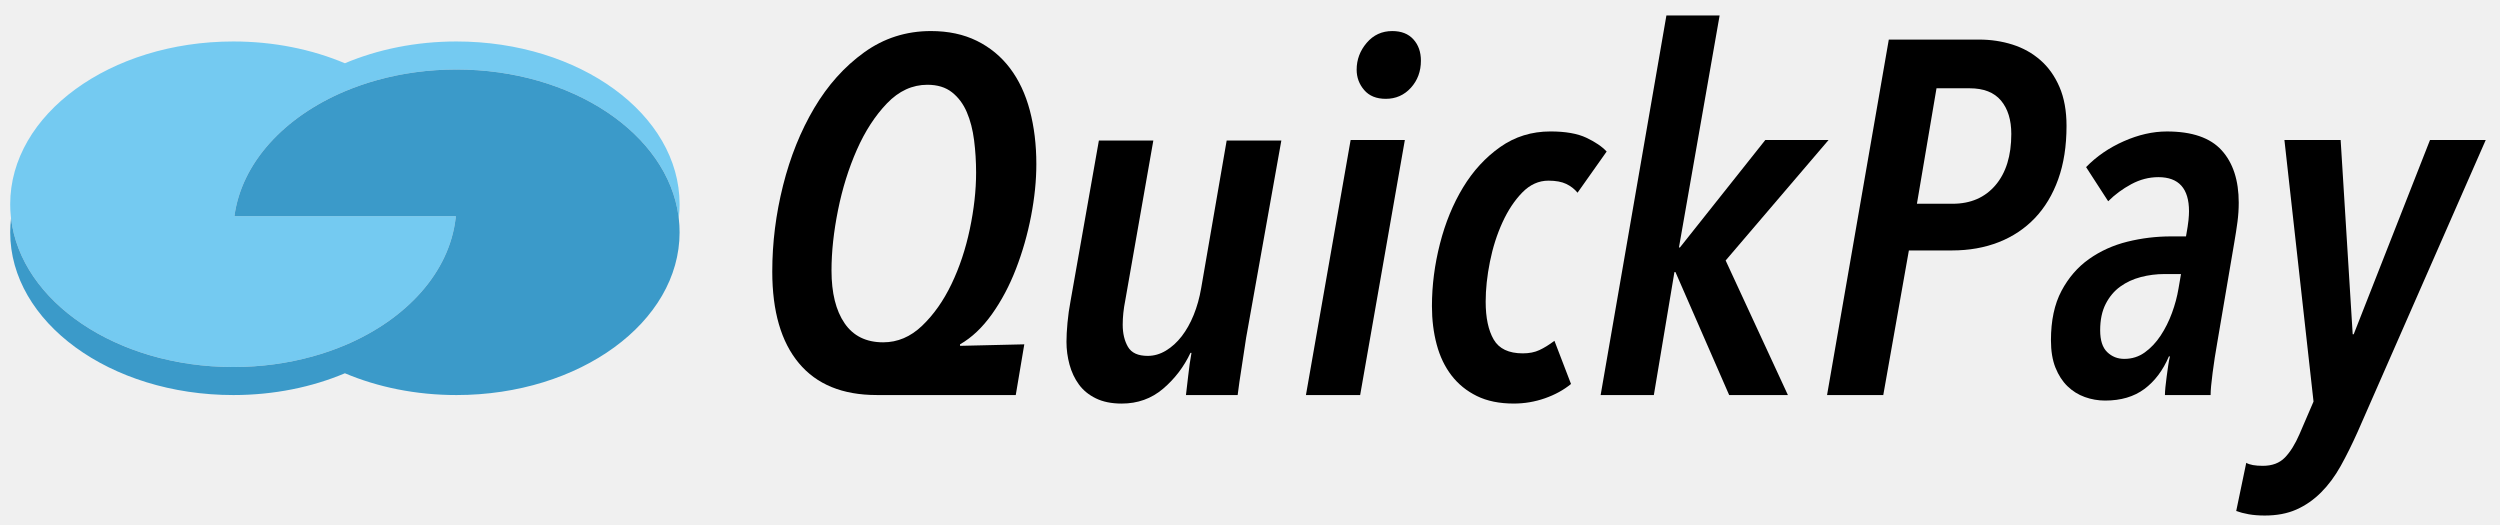
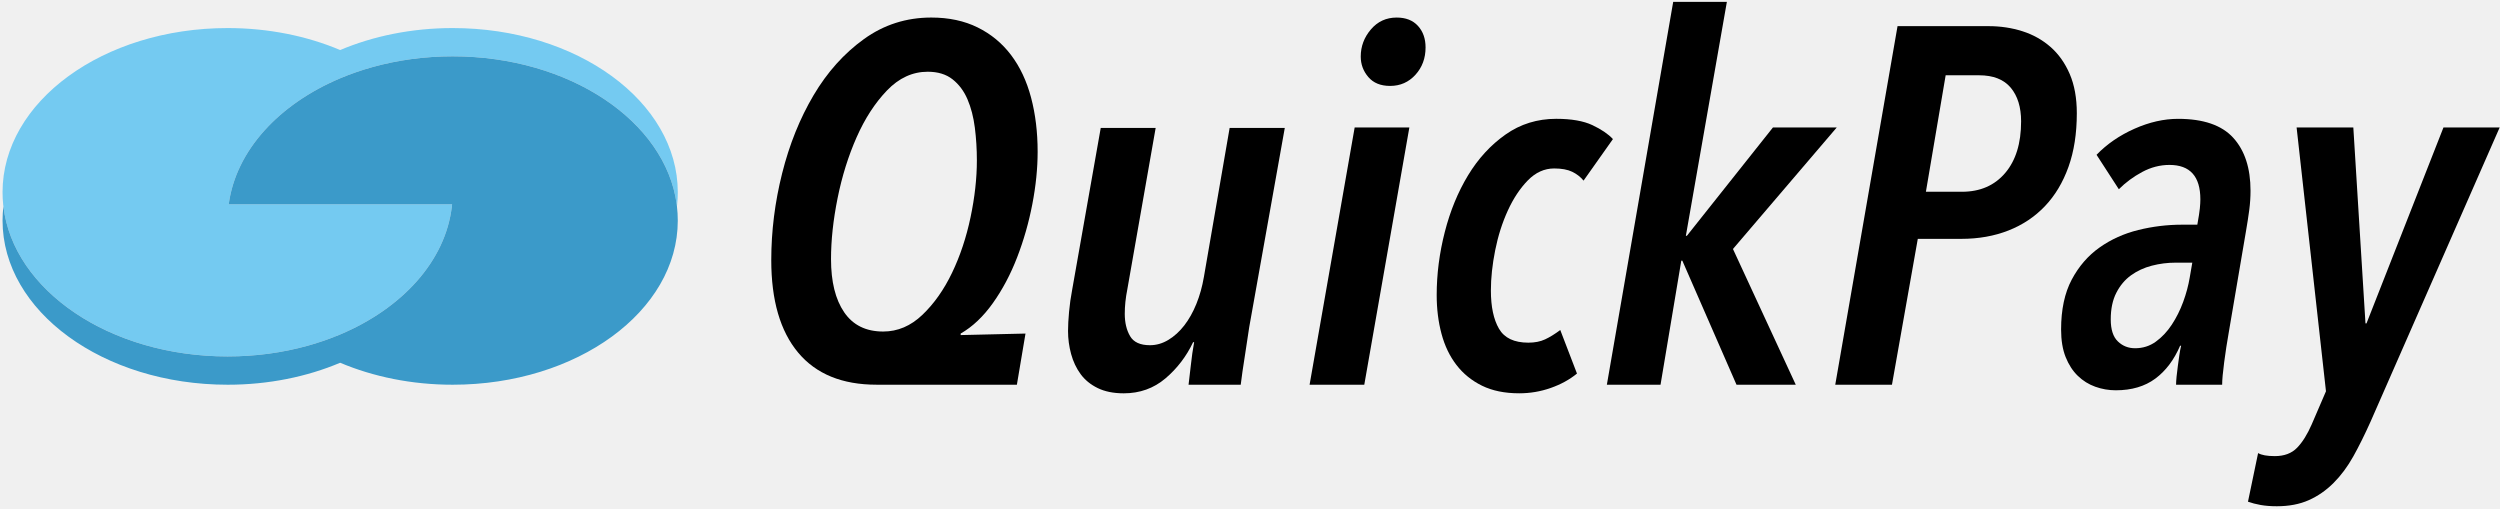
- <svg xmlns="http://www.w3.org/2000/svg" version="1.1" id="Layer_1" x="0px" y="0px" width="746.939px" height="156.803px" viewBox="0 23.802 746.939 156.803" enable-background="new 0 23.802 746.939 156.803" xml:space="preserve">
-   <g>
-     <path fill="#74CAF1" d="M136.379,36.193c-12.143,0-23.527,2.37-33.333,6.508c-9.806-4.138-21.19-6.508-33.333-6.508   c-36.819,0-66.667,21.772-66.667,48.631c0,1.205,0.062,2.396,0.181,3.58c0.02,0.203,0.044,0.404,0.067,0.606   c2.911,24.898,31.533,44.445,66.419,44.445c8.31,0,16.263-1.113,23.6-3.141c3.384-0.935,6.638-2.062,9.733-3.367   c18.364-7.75,31.188-21.707,33.085-37.938c0.023-0.202,0.048-0.403,0.068-0.606h-0.143h-33.011H70.036   c2.144-15.973,14.876-29.676,33.011-37.33c3.096-1.305,6.35-2.434,9.733-3.368c7.337-2.025,15.29-3.139,23.6-3.139   c34.602,0,63.043,19.229,66.345,43.837c0.026,0.201,0.05,0.404,0.074,0.606c0.022-0.202,0.048-0.403,0.068-0.606   c0.117-1.185,0.18-2.375,0.18-3.58C203.046,57.967,173.199,36.193,136.379,36.193z" />
-     <path fill="#3B9AC9" d="M202.798,89.012c-0.024-0.203-0.048-0.406-0.074-0.607c-3.302-24.607-31.743-43.837-66.345-43.837   c-8.31,0-16.263,1.112-23.6,3.139c-3.384,0.936-6.638,2.063-9.733,3.368c-18.135,7.654-30.867,21.357-33.011,37.33h33.011h33.011   h0.143c-0.021,0.203-0.045,0.404-0.068,0.607c-1.897,16.229-14.721,30.188-33.085,37.938c-3.096,1.305-6.35,2.434-9.733,3.367   c-7.337,2.026-15.29,3.141-23.6,3.141c-34.886,0-63.508-19.547-66.419-44.444c-0.161,1.381-0.248,2.774-0.248,4.188   c0,26.857,29.848,48.631,66.667,48.631c12.143,0,23.527-2.369,33.333-6.508c9.806,4.139,21.19,6.508,33.333,6.508   c36.819,0,66.667-21.772,66.667-48.631C203.046,91.787,202.958,90.393,202.798,89.012z" />
+ <svg xmlns="http://www.w3.org/2000/svg" width="418px" height="85px" viewBox="0 0 418 85" version="1.1">
+   <g id="Page-1" stroke="none" stroke-width="1" fill="none" fill-rule="evenodd">
+     <g id="Group" transform="translate(0.425698, 0.309323)" fill-rule="nonzero">
+       <path d="M75.266,4.382 C68.412,4.382 61.985,5.72 56.45,8.056 C50.914,5.72 44.488,4.382 37.633,4.382 C16.849,4.382 1.42108547e-14,16.672 1.42108547e-14,31.834 C1.42108547e-14,32.515 0.035,33.187 0.102,33.855 C0.113,33.97 0.127,34.083 0.14,34.197 C1.783,48.252 17.94,59.286 37.633,59.286 C42.324,59.286 46.814,58.658 50.956,57.513 C52.866,56.986 54.703,56.349 56.45,55.613 C66.816,51.238 74.055,43.359 75.126,34.197 C75.139,34.083 75.153,33.969 75.165,33.855 L75.084,33.855 L56.449,33.855 L37.816,33.855 C39.026,24.838 46.213,17.103 56.45,12.782 C58.198,12.045 60.035,11.408 61.945,10.881 C66.086,9.738 70.576,9.109 75.267,9.109 C94.8,9.109 110.854,19.963 112.718,33.855 C112.733,33.968 112.747,34.083 112.76,34.197 C112.773,34.083 112.787,33.969 112.799,33.855 C112.865,33.186 112.9,32.514 112.9,31.834 C112.9,16.674 96.051,4.382 75.266,4.382 Z" id="Path" fill="#74CAF1" />
+       <path d="M112.76,34.198 C112.746,34.084 112.733,33.969 112.718,33.856 C110.854,19.965 94.799,9.11 75.266,9.11 C70.575,9.11 66.086,9.738 61.944,10.882 C60.034,11.41 58.197,12.046 56.45,12.783 C46.213,17.104 39.025,24.839 37.815,33.856 L56.45,33.856 L75.084,33.856 L75.165,33.856 C75.153,33.97 75.14,34.084 75.127,34.198 C74.056,43.36 66.817,51.24 56.45,55.614 C54.703,56.351 52.866,56.988 50.956,57.515 C46.814,58.659 42.325,59.288 37.634,59.288 C17.941,59.288 1.784,48.254 0.141,34.2 C0.05,34.979 0.001,35.765 0.001,36.564 C0.001,51.724 16.85,64.016 37.634,64.016 C44.489,64.016 50.915,62.679 56.45,60.342 C61.986,62.679 68.412,64.016 75.267,64.016 C96.051,64.016 112.9,51.726 112.9,36.564 C112.9,35.765 112.85,34.978 112.76,34.198 Z" id="Path" fill="#3B9AC9" />
+       <path d="M173.068,25.064 C173.068,27.83 172.773,30.752 172.18,33.828 C171.587,36.905 170.74,39.869 169.64,42.718 C168.539,45.57 167.184,48.125 165.575,50.381 C163.966,52.639 162.174,54.333 160.198,55.462 L160.198,55.715 L171.037,55.462 L169.597,64.014 L146.142,64.014 C140.385,64.014 136.009,62.222 133.018,58.637 C130.025,55.052 128.53,49.902 128.53,43.184 C128.53,38.329 129.136,33.488 130.351,28.662 C131.564,23.835 133.314,19.489 135.6,15.622 C137.887,11.756 140.694,8.623 144.026,6.223 C147.355,3.824 151.109,2.624 155.287,2.624 C158.222,2.624 160.804,3.175 163.035,4.276 C165.264,5.376 167.128,6.916 168.623,8.891 C170.118,10.867 171.234,13.238 171.968,16.004 C172.7,18.77 173.068,21.79 173.068,25.064 Z M162.907,26.503 C162.907,24.64 162.794,22.82 162.569,21.041 C162.343,19.264 161.934,17.683 161.341,16.3 C160.748,14.917 159.915,13.801 158.843,12.955 C157.77,12.108 156.387,11.685 154.693,11.685 C152.153,11.685 149.881,12.731 147.877,14.818 C145.873,16.907 144.179,19.517 142.797,22.65 C141.413,25.783 140.355,29.17 139.621,32.811 C138.887,36.451 138.521,39.854 138.521,43.014 C138.521,46.796 139.254,49.76 140.722,51.904 C142.19,54.052 144.363,55.123 147.242,55.123 C149.669,55.123 151.857,54.192 153.804,52.328 C155.752,50.466 157.403,48.125 158.758,45.301 C160.113,42.479 161.142,39.387 161.848,36.028 C162.555,32.671 162.907,29.496 162.907,26.503 Z" id="Shape" fill="#000000" />
+       <path d="M208.631,53.345 C208.518,53.91 208.39,54.687 208.25,55.674 C208.109,56.662 207.953,57.685 207.784,58.745 C207.615,59.806 207.459,60.825 207.318,61.798 C207.177,62.773 207.078,63.512 207.023,64.014 L198.301,64.014 C198.414,63.167 198.541,62.081 198.683,60.754 C198.823,59.428 199.007,58.143 199.234,56.901 L199.064,56.901 C197.942,59.272 196.4,61.29 194.44,62.956 C192.479,64.62 190.154,65.454 187.464,65.454 C185.755,65.454 184.302,65.16 183.106,64.574 C181.91,63.988 180.954,63.206 180.243,62.229 C179.532,61.251 179.004,60.133 178.662,58.875 C178.321,57.617 178.15,56.339 178.15,55.04 C178.15,54.137 178.208,53.064 178.321,51.822 C178.435,50.581 178.606,49.365 178.833,48.181 L183.617,21.085 L192.8,21.085 L188.058,48.096 C187.775,49.508 187.635,50.862 187.635,52.161 C187.635,53.63 187.93,54.87 188.52,55.887 C189.11,56.903 190.22,57.41 191.85,57.41 C192.918,57.41 193.943,57.115 194.926,56.522 C195.909,55.928 196.795,55.124 197.582,54.109 C198.368,53.093 199.043,51.894 199.605,50.51 C200.167,49.128 200.589,47.618 200.869,45.98 L205.169,21.086 L214.39,21.086 L208.631,53.345 Z" id="Path" fill="#000000" />
+       <path d="M227.683,64.014 L218.538,64.014 L226.075,20.999 L235.22,20.999 L227.683,64.014 Z M237.929,7.621 C237.929,9.428 237.364,10.951 236.236,12.193 C235.106,13.436 233.696,14.056 232.002,14.056 C230.421,14.056 229.207,13.563 228.36,12.574 C227.514,11.587 227.09,10.445 227.09,9.145 C227.09,7.451 227.654,5.942 228.784,4.615 C229.913,3.289 231.352,2.625 233.102,2.625 C234.625,2.625 235.812,3.091 236.659,4.023 C237.506,4.953 237.929,6.154 237.929,7.621 Z" id="Shape" fill="#000000" />
+       <path d="M264.346,29.89 C263.838,29.269 263.203,28.776 262.441,28.408 C261.679,28.042 260.676,27.857 259.436,27.857 C257.798,27.857 256.33,28.521 255.032,29.847 C253.733,31.174 252.619,32.852 251.687,34.885 C250.756,36.918 250.05,39.133 249.57,41.531 C249.089,43.932 248.851,46.176 248.851,48.264 C248.851,50.974 249.302,53.105 250.205,54.656 C251.108,56.209 252.745,56.984 255.117,56.984 C256.187,56.984 257.12,56.803 257.91,56.434 C258.7,56.068 259.547,55.546 260.45,54.868 L263.245,62.15 C262.002,63.166 260.535,63.97 258.841,64.562 C257.148,65.156 255.396,65.451 253.591,65.451 C251.162,65.451 249.088,65.027 247.368,64.181 C245.645,63.334 244.221,62.178 243.092,60.711 C241.961,59.242 241.13,57.506 240.594,55.501 C240.056,53.499 239.789,51.339 239.789,49.024 C239.789,45.525 240.24,42.011 241.144,38.482 C242.046,34.954 243.345,31.791 245.039,28.998 C246.732,26.204 248.819,23.932 251.305,22.182 C253.787,20.433 256.61,19.557 259.773,19.557 C262.313,19.557 264.33,19.91 265.827,20.615 C267.321,21.322 268.465,22.097 269.256,22.944 L264.346,29.89 Z" id="Path" fill="#000000" />
+       <polygon id="Path" fill="#000000" points="289.325 41.321 299.825 64.014 289.917 64.014 280.858 43.269 280.688 43.269 277.216 64.014 268.242 64.014 279.333 1.42108547e-14 288.308 1.42108547e-14 281.45 39.12 281.62 39.12 296.014 20.999 306.683 20.999" />
+       <path d="M346.818,18.628 C346.818,22.015 346.352,25.008 345.42,27.603 C344.489,30.201 343.177,32.388 341.483,34.166 C339.79,35.943 337.757,37.298 335.385,38.23 C333.016,39.161 330.39,39.627 327.512,39.627 L320.23,39.627 L315.911,64.014 L306.428,64.014 L316.843,4.063 L332.084,4.063 C334.06,4.063 335.937,4.347 337.715,4.91 C339.493,5.475 341.06,6.35 342.415,7.535 C343.77,8.72 344.842,10.231 345.632,12.065 C346.423,13.901 346.818,16.088 346.818,18.628 Z M337.503,19.983 C337.503,17.612 336.925,15.737 335.768,14.352 C334.61,12.97 332.846,12.278 330.476,12.278 L324.888,12.278 L321.585,31.753 L327.597,31.753 C330.645,31.753 333.058,30.708 334.836,28.62 C336.615,26.532 337.503,23.653 337.503,19.983 Z" id="Shape" fill="#000000" />
+       <path d="M375.862,31.583 C375.862,32.656 375.79,33.73 375.65,34.801 C375.509,35.874 375.325,37.059 375.1,38.357 L372.22,55.292 C371.937,56.874 371.684,58.525 371.458,60.246 C371.231,61.969 371.118,63.223 371.118,64.014 L363.414,64.014 C363.414,63.675 363.442,63.224 363.497,62.66 C363.554,62.097 363.626,61.503 363.709,60.882 C363.793,60.261 363.879,59.654 363.963,59.061 C364.048,58.467 364.145,57.947 364.259,57.495 L364.09,57.495 C363.073,59.866 361.689,61.701 359.94,62.999 C358.189,64.296 355.987,64.947 353.335,64.947 C352.149,64.947 351.007,64.747 349.907,64.353 C348.806,63.959 347.831,63.353 346.985,62.532 C346.138,61.714 345.461,60.669 344.952,59.399 C344.444,58.129 344.19,56.592 344.19,54.784 C344.19,51.454 344.783,48.674 345.967,46.444 C347.153,44.215 348.706,42.422 350.625,41.068 C352.543,39.713 354.703,38.739 357.103,38.145 C359.502,37.553 361.943,37.257 364.427,37.257 L366.967,37.257 C367.192,36.016 367.334,35.098 367.391,34.506 C367.448,33.912 367.475,33.419 367.475,33.024 C367.475,29.185 365.753,27.266 362.31,27.266 C360.729,27.266 359.206,27.662 357.738,28.451 C356.268,29.242 354.972,30.202 353.843,31.331 L350.117,25.573 C351.866,23.767 353.983,22.313 356.468,21.212 C358.95,20.111 361.378,19.56 363.749,19.56 C367.983,19.56 371.059,20.619 372.979,22.736 C374.9,24.853 375.862,27.802 375.862,31.583 Z M363.33,43.607 C361.976,43.607 360.648,43.777 359.35,44.115 C358.051,44.454 356.894,44.991 355.878,45.724 C354.863,46.459 354.044,47.431 353.423,48.646 C352.801,49.859 352.491,51.341 352.491,53.091 C352.491,54.785 352.886,56.012 353.679,56.773 C354.467,57.536 355.427,57.916 356.557,57.916 C357.855,57.916 359.014,57.551 360.029,56.816 C361.045,56.083 361.934,55.137 362.696,53.98 C363.459,52.823 364.094,51.553 364.602,50.17 C365.11,48.787 365.476,47.418 365.702,46.063 L366.125,43.607 L363.33,43.607 Z" id="Shape" fill="#000000" />
+       <path d="M395.929,70.195 C394.969,72.339 394.01,74.273 393.05,75.995 C392.089,77.716 390.988,79.198 389.746,80.44 C388.505,81.681 387.123,82.641 385.597,83.319 C384.073,83.997 382.295,84.336 380.263,84.336 C379.246,84.336 378.345,84.264 377.553,84.124 C376.764,83.982 376.059,83.799 375.436,83.574 L377.129,75.445 C377.695,75.784 378.625,75.953 379.924,75.953 C381.503,75.953 382.746,75.487 383.65,74.554 C384.553,73.625 385.371,72.311 386.106,70.617 L388.476,65.113 L383.566,20.998 L393.05,20.998 L395.082,53.767 L395.251,53.767 L408.123,20.998 L417.521,20.998 L395.929,70.195 Z" id="Path" fill="#000000" />
+     </g>
  </g>
-   <g>
-     <path fill="#000000" d="M309.634,72.83c0,4.901-0.523,10.076-1.574,15.525c-1.051,5.452-2.551,10.702-4.5,15.75   c-1.949,5.051-4.351,9.577-7.2,13.575c-2.851,4-6.026,7-9.525,9v0.448l19.2-0.448l-2.55,15.149h-41.55   c-10.2,0-17.951-3.174-23.25-9.524c-5.301-6.351-7.95-15.475-7.95-27.375c0-8.601,1.073-17.177,3.225-25.726   c2.149-8.55,5.25-16.249,9.3-23.1c4.05-6.849,9.023-12.398,14.925-16.65c5.898-4.249,12.548-6.375,19.949-6.375   c5.199,0,9.773,0.976,13.726,2.925c3.949,1.95,7.25,4.677,9.899,8.176c2.648,3.501,4.625,7.701,5.926,12.6   C308.982,61.68,309.634,67.031,309.634,72.83z M291.634,75.379c0-3.3-0.201-6.524-0.6-9.675c-0.4-3.149-1.125-5.948-2.175-8.399   c-1.05-2.449-2.526-4.426-4.425-5.926c-1.901-1.5-4.351-2.25-7.351-2.25c-4.5,0-8.526,1.853-12.075,5.551   c-3.551,3.7-6.551,8.324-9,13.875c-2.451,5.55-4.326,11.55-5.625,18c-1.301,6.448-1.949,12.476-1.949,18.073   c0,6.701,1.298,11.951,3.899,15.75c2.6,3.804,6.45,5.701,11.55,5.701c4.299,0,8.176-1.649,11.625-4.951   c3.45-3.299,6.375-7.446,8.775-12.448c2.4-5,4.224-10.476,5.475-16.427C291.009,86.307,291.634,80.681,291.634,75.379z" />
-     <path fill="#000000" d="M372.633,122.93c-0.201,1-0.428,2.377-0.676,4.125c-0.25,1.75-0.525,3.563-0.825,5.44   c-0.3,1.881-0.576,3.685-0.825,5.41c-0.25,1.727-0.426,3.035-0.523,3.924h-15.45c0.199-1.5,0.424-3.424,0.675-5.774   c0.249-2.349,0.574-4.625,0.977-6.825h-0.302c-1.986,4.2-4.718,7.775-8.19,10.726c-3.474,2.947-7.594,4.424-12.358,4.424   c-3.028,0-5.602-0.52-7.72-1.559c-2.119-1.037-3.812-2.422-5.072-4.154c-1.26-1.731-2.196-3.713-2.801-5.94   c-0.604-2.23-0.907-4.494-0.907-6.795c0-1.6,0.102-3.5,0.303-5.7c0.201-2.198,0.505-4.352,0.907-6.45l8.474-48h16.268l-8.4,47.849   c-0.501,2.502-0.75,4.901-0.75,7.201c0,2.603,0.523,4.799,1.568,6.601c1.045,1.8,3.012,2.698,5.899,2.698   c1.892,0,3.708-0.523,5.45-1.573c1.741-1.052,3.311-2.476,4.704-4.275s2.588-3.924,3.584-6.375c0.996-2.449,1.743-5.123,2.24-8.025   l7.617-44.099h16.335L372.633,122.93z" />
-     <path fill="#000000" d="M406.383,141.83h-16.201l13.353-76.201h16.199L406.383,141.83z M424.534,41.93c0,3.201-1.002,5.9-3,8.1   c-2.002,2.201-4.5,3.3-7.5,3.3c-2.801,0-4.951-0.874-6.451-2.625c-1.5-1.749-2.25-3.772-2.25-6.075c0-3,0.998-5.674,3-8.024   c2-2.349,4.549-3.525,7.65-3.525c2.698,0,4.801,0.825,6.301,2.476C423.784,37.205,424.534,39.331,424.534,41.93z" />
-     <path fill="#000000" d="M471.331,81.379c-0.9-1.099-2.025-1.973-3.375-2.625c-1.35-0.648-3.127-0.975-5.324-0.975   c-2.901,0-5.502,1.176-7.801,3.525c-2.301,2.351-4.275,5.323-5.926,8.925c-1.648,3.601-2.9,7.525-3.75,11.773   c-0.851,4.252-1.273,8.228-1.273,11.927c0,4.8,0.799,8.575,2.398,11.323c1.6,2.752,4.5,4.125,8.701,4.125   c1.897,0,3.549-0.321,4.948-0.975c1.4-0.648,2.9-1.574,4.5-2.775l4.951,12.9c-2.201,1.801-4.801,3.225-7.801,4.274   c-3,1.051-6.103,1.574-9.301,1.574c-4.302,0-7.976-0.75-11.023-2.25c-3.053-1.5-5.576-3.547-7.576-6.147   c-2.002-2.601-3.475-5.677-4.424-9.228c-0.953-3.548-1.426-7.373-1.426-11.475c0-6.199,0.799-12.424,2.4-18.675   c1.598-6.249,3.899-11.852,6.899-16.801s6.697-8.974,11.101-12.074c4.397-3.099,9.397-4.65,15-4.65c4.5,0,8.073,0.626,10.725,1.875   c2.647,1.251,4.674,2.625,6.074,4.125L471.331,81.379z" />
-     <path fill="#000000" d="M515.581,101.629l18.6,40.201H516.63l-16.049-36.75h-0.301l-6.15,36.75h-15.897L497.88,28.43h15.9   l-12.15,69.3h0.301l25.5-32.101h18.9L515.581,101.629z" />
-     <path fill="#000000" d="M617.428,61.43c0,6-0.824,11.301-2.475,15.899c-1.65,4.602-3.975,8.476-6.975,11.625   s-6.601,5.549-10.802,7.199c-4.198,1.65-8.85,2.475-13.948,2.475h-12.9l-7.65,43.201h-16.799l18.449-106.201h27   c3.5,0,6.826,0.502,9.975,1.5c3.15,1.001,5.926,2.551,8.326,4.65s4.299,4.776,5.699,8.025   C616.729,53.055,617.428,56.93,617.428,61.43z M600.928,63.83c0-4.2-1.024-7.522-3.074-9.975c-2.051-2.449-5.176-3.675-9.375-3.675   h-9.899l-5.851,34.5h10.65c5.4,0,9.674-1.851,12.824-5.551C599.354,75.431,600.928,70.331,600.928,63.83z" />
-     <path fill="#000000" d="M668.879,84.379c0,1.901-0.127,3.804-0.375,5.701c-0.25,1.9-0.576,4-0.975,6.299l-5.101,30   c-0.502,2.802-0.95,5.728-1.35,8.775c-0.402,3.053-0.602,5.274-0.602,6.676h-13.648c0-0.6,0.049-1.399,0.148-2.399   c0.1-0.998,0.227-2.05,0.375-3.15c0.149-1.1,0.301-2.174,0.45-3.225c0.15-1.052,0.322-1.974,0.525-2.775h-0.301   c-1.801,4.201-4.252,7.451-7.351,9.75c-3.102,2.299-7.002,3.451-11.7,3.451c-2.101,0-4.125-0.353-6.074-1.051   c-1.949-0.699-3.676-1.773-5.176-3.226c-1.5-1.449-2.699-3.301-3.601-5.551c-0.9-2.25-1.35-4.973-1.35-8.175   c0-5.899,1.051-10.823,3.149-14.774c2.101-3.949,4.851-7.125,8.25-9.524c3.398-2.4,7.224-4.125,11.476-5.177   c4.25-1.049,8.574-1.573,12.975-1.573h4.5c0.398-2.199,0.65-3.825,0.75-4.875c0.101-1.052,0.15-1.925,0.15-2.625   c0-6.8-3.051-10.2-9.15-10.2c-2.801,0-5.5,0.701-8.1,2.1c-2.603,1.401-4.9,3.102-6.9,5.101l-6.6-10.2   c3.098-3.199,6.848-5.775,11.25-7.726c4.397-1.949,8.699-2.925,12.899-2.925c7.5,0,12.949,1.875,16.351,5.625   S668.879,77.681,668.879,84.379z M646.68,105.68c-2.399,0-4.752,0.3-7.051,0.899c-2.301,0.601-4.35,1.551-6.15,2.851   c-1.799,1.301-3.25,3.024-4.35,5.175c-1.102,2.15-1.65,4.775-1.65,7.875c0,3,0.699,5.175,2.103,6.523   c1.397,1.351,3.098,2.025,5.1,2.025c2.299,0,4.351-0.648,6.15-1.949c1.799-1.299,3.375-2.975,4.725-5.024   c1.351-2.05,2.476-4.3,3.375-6.75c0.9-2.449,1.549-4.875,1.949-7.275l0.75-4.35H646.68z" />
-     <path fill="#000000" d="M704.428,152.779c-1.701,3.799-3.399,7.225-5.1,10.275c-1.703,3.049-3.652,5.674-5.853,7.875   c-2.198,2.198-4.647,3.899-7.35,5.1c-2.699,1.201-5.85,1.801-9.449,1.801c-1.801,0-3.397-0.127-4.801-0.375   c-1.397-0.252-2.647-0.576-3.75-0.975l3-14.4c1.002,0.601,2.65,0.9,4.951,0.9c2.797,0,4.998-0.826,6.6-2.478   c1.599-1.647,3.049-3.975,4.351-6.975l4.198-9.75l-8.698-78.15h16.801l3.6,58.05h0.299l22.802-58.05h16.649L704.428,152.779z" />
-   </g>
-   <text transform="matrix(1 0 0 1 222.7842 141.8298)" display="none" fill="#FFFFFF" enable-background="new    " font-family="'AvenirNextCondensed-DemiBoldItalic'" font-size="150">QuickPay</text>
</svg>
